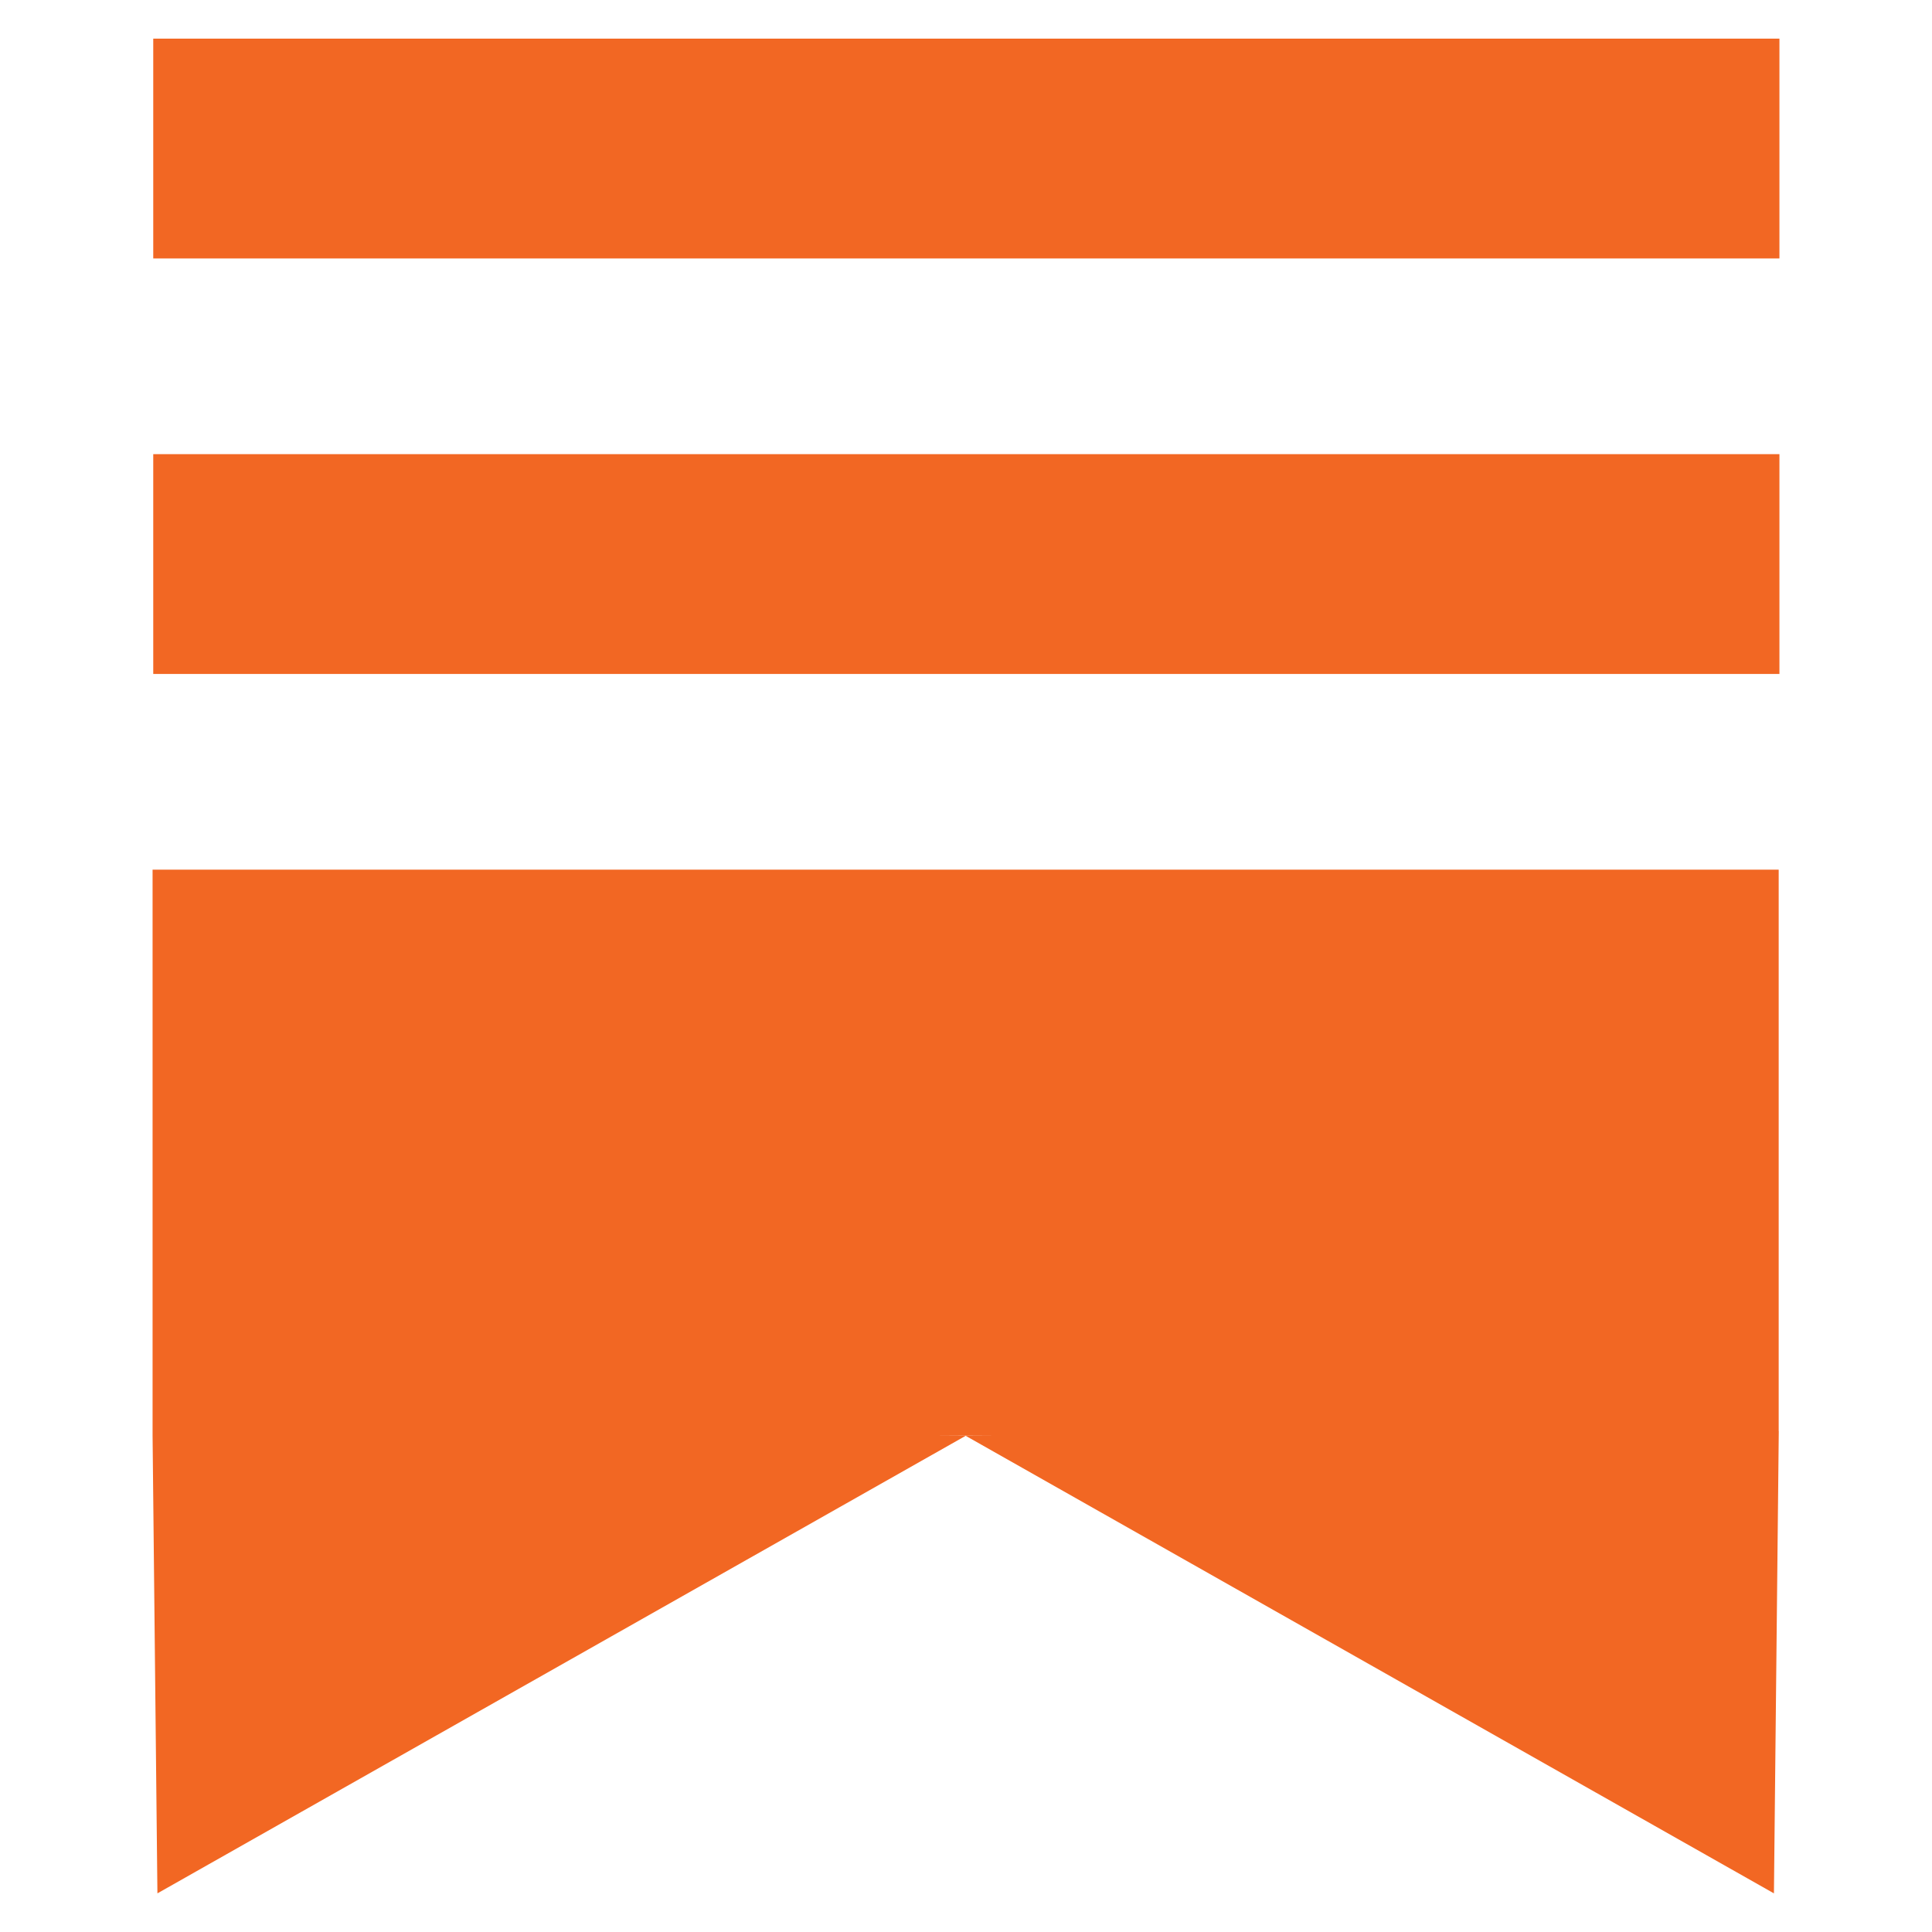
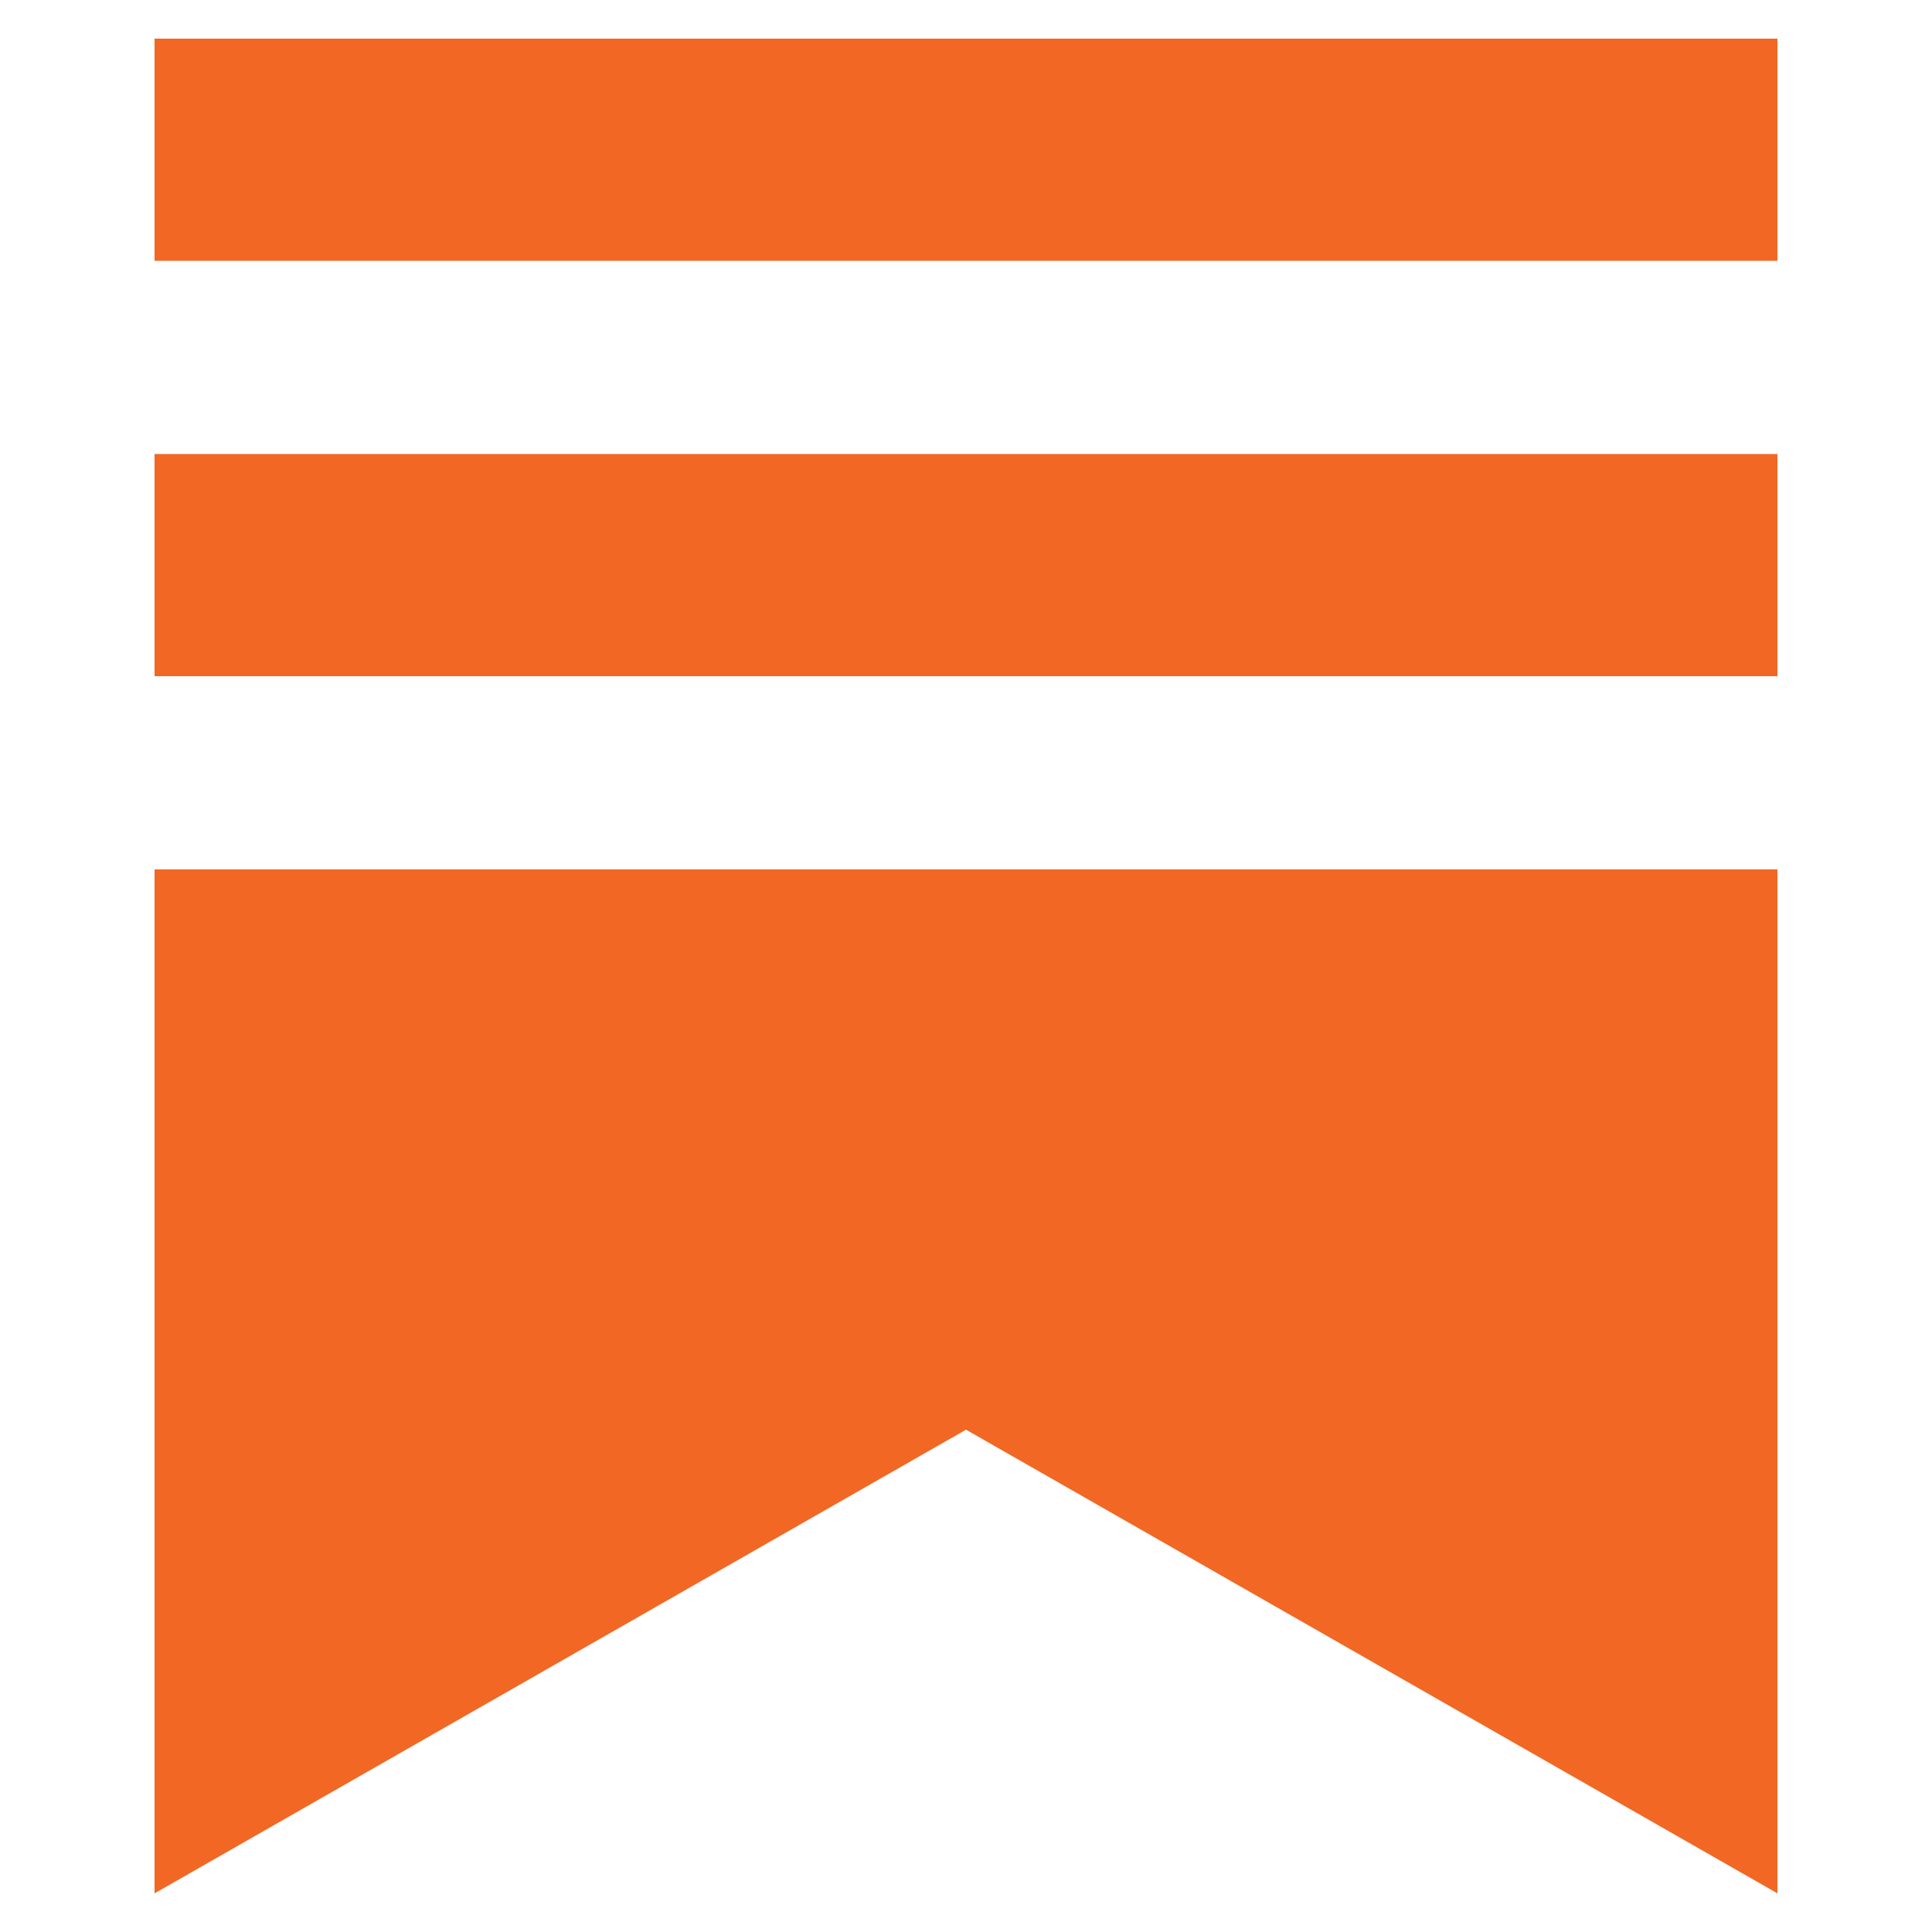
<svg xmlns="http://www.w3.org/2000/svg" viewBox="0 0 5000 5000">
  <g fill="#f26723" stroke-width="0">
-     <rect x="396.59" y="100" width="4208.56" height="568.86" />
-     <rect x="396.59" y="1175.35" width="4208.56" height="568.86" />
-     <path d="m4603.23,3703.79v-1453.09H394.86v1463.8l12.54,1185.49,2091.76-1184.13,2091.76,1184.13,12.54-1196.21h-.23Zm-2102.48,11.17h-3.42l-82.51-.46h168.44l-82.51.46Z" />
+     <rect x="400" y="100" width="4200" height="575" />
+     <rect x="400" y="1175" width="4200" height="575" />
+     <path d="m4600,3700v-1450H400v1450l0,1200,2100-1200,2100,1200,0-1200h-0Zm-2100,0h-0l-82.5-0h175l-82.5-0Z" />
  </g>
</svg>
